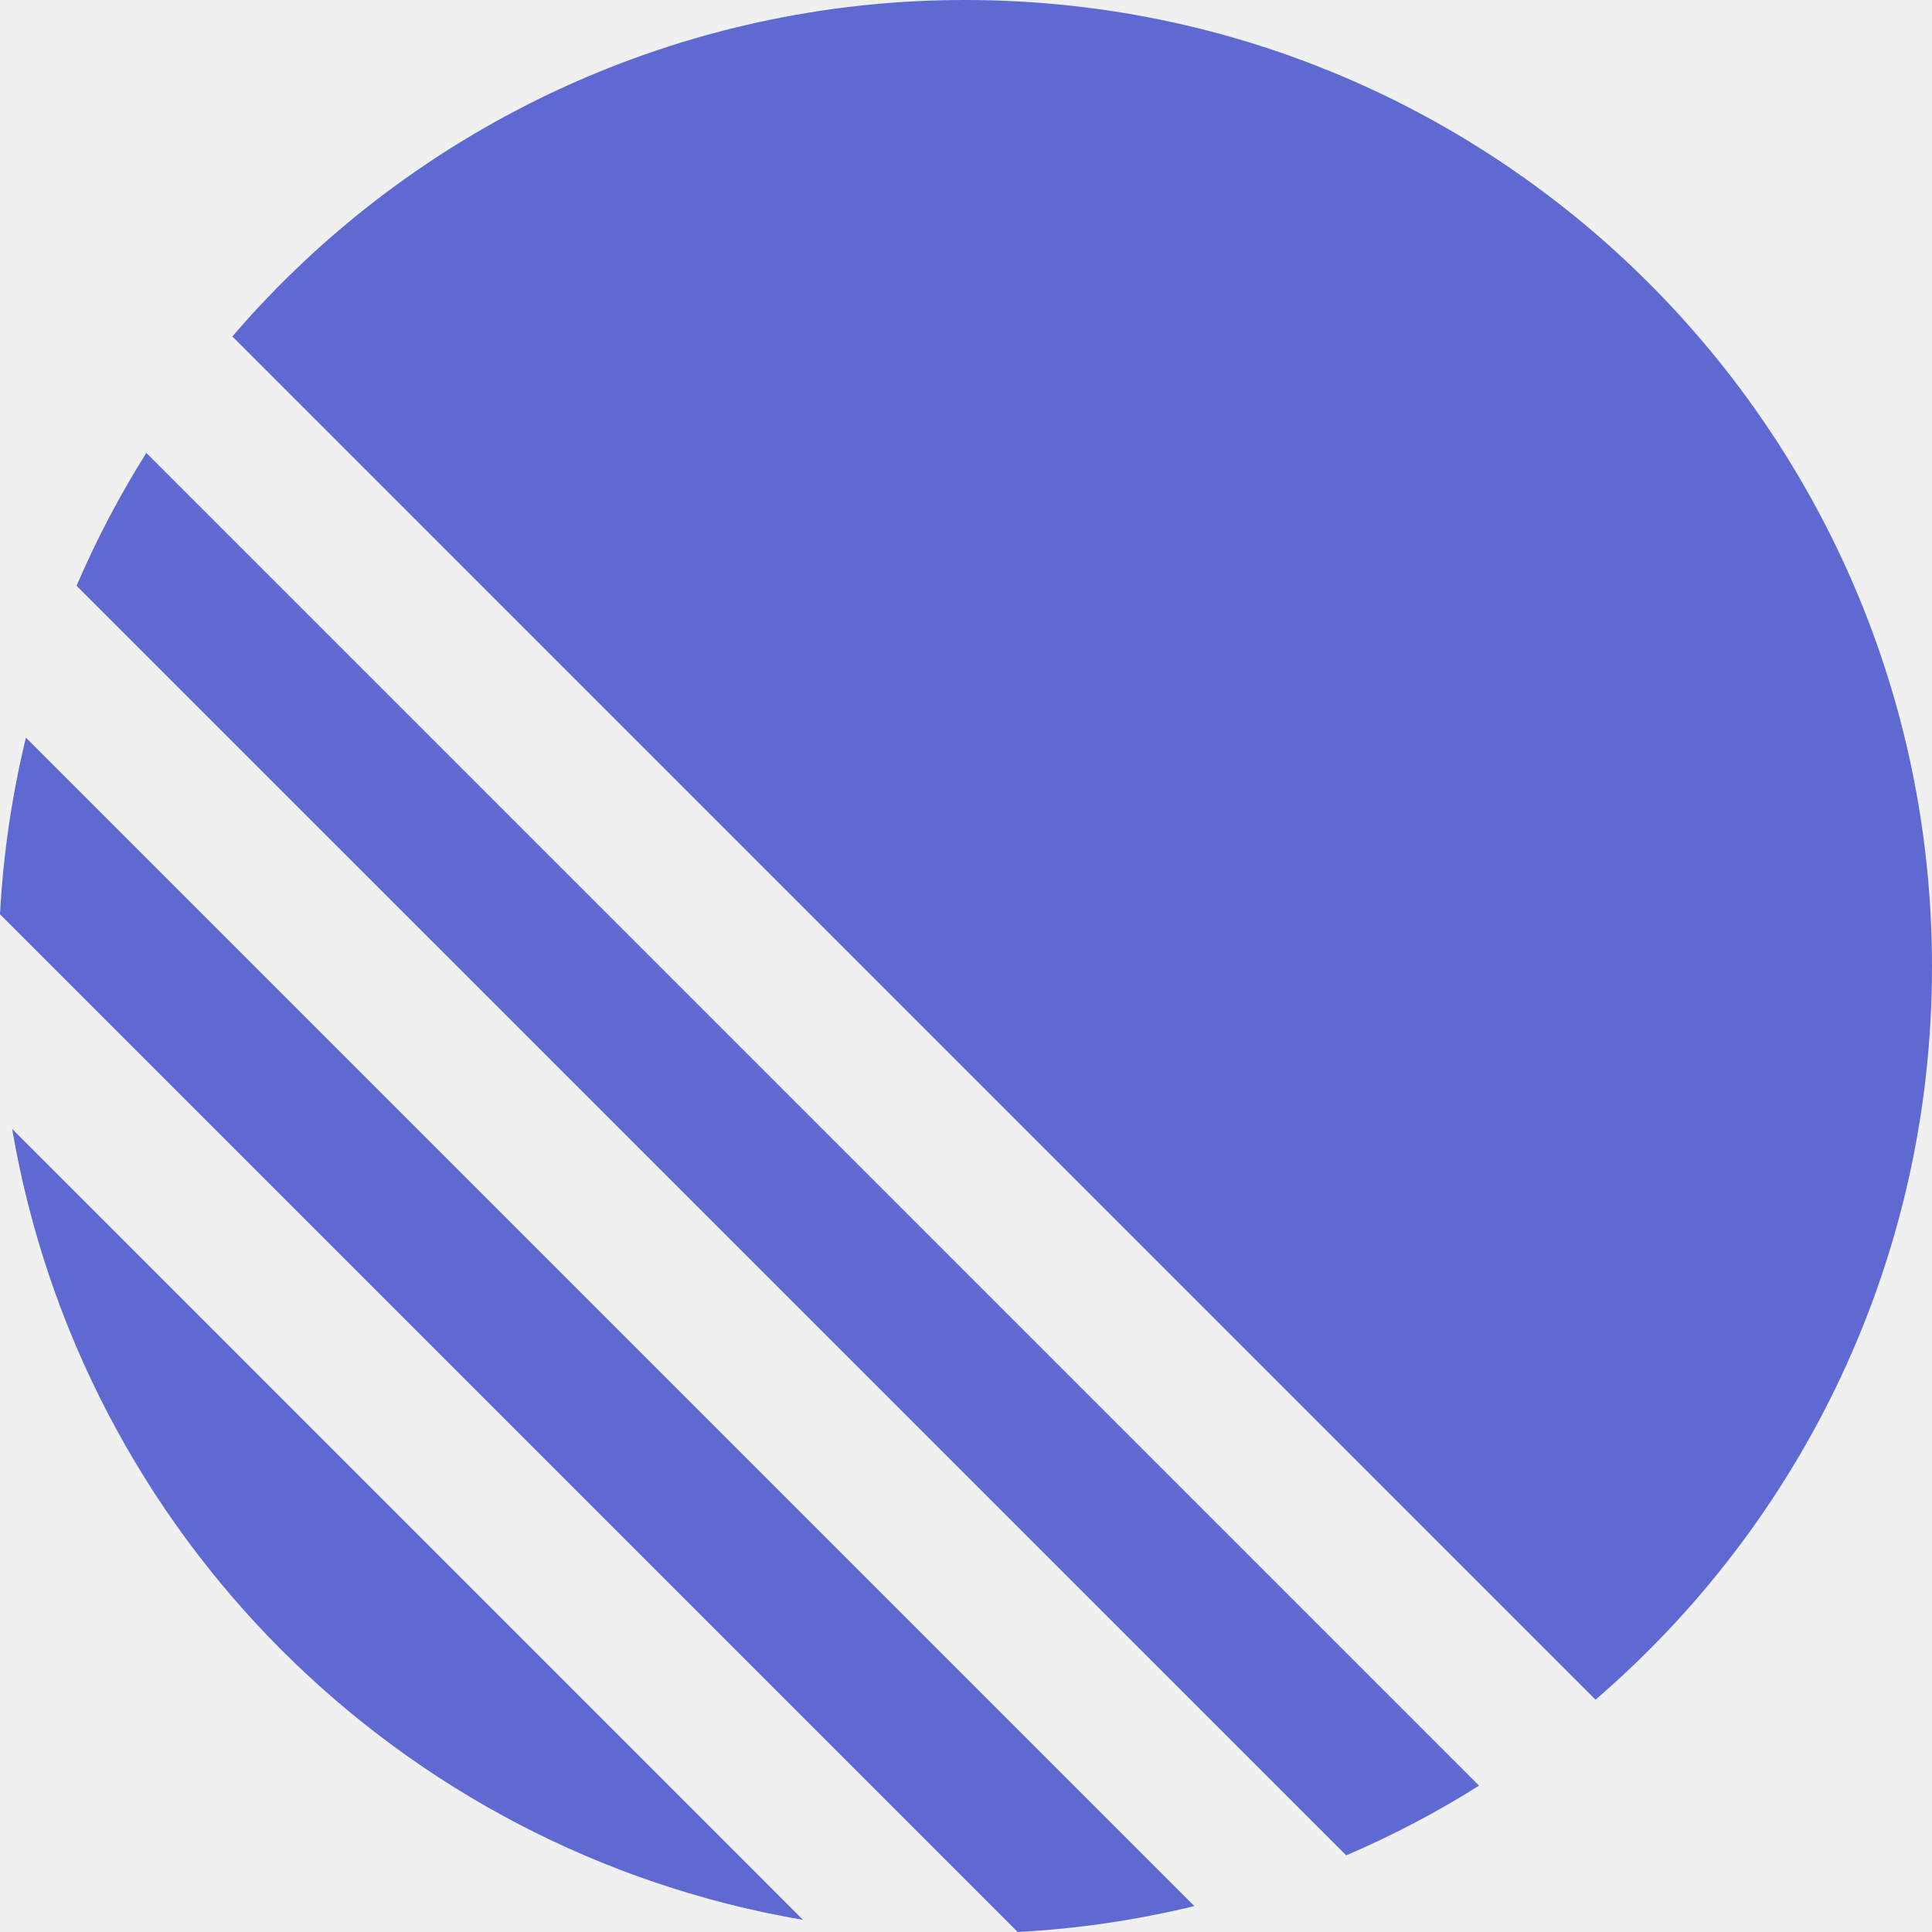
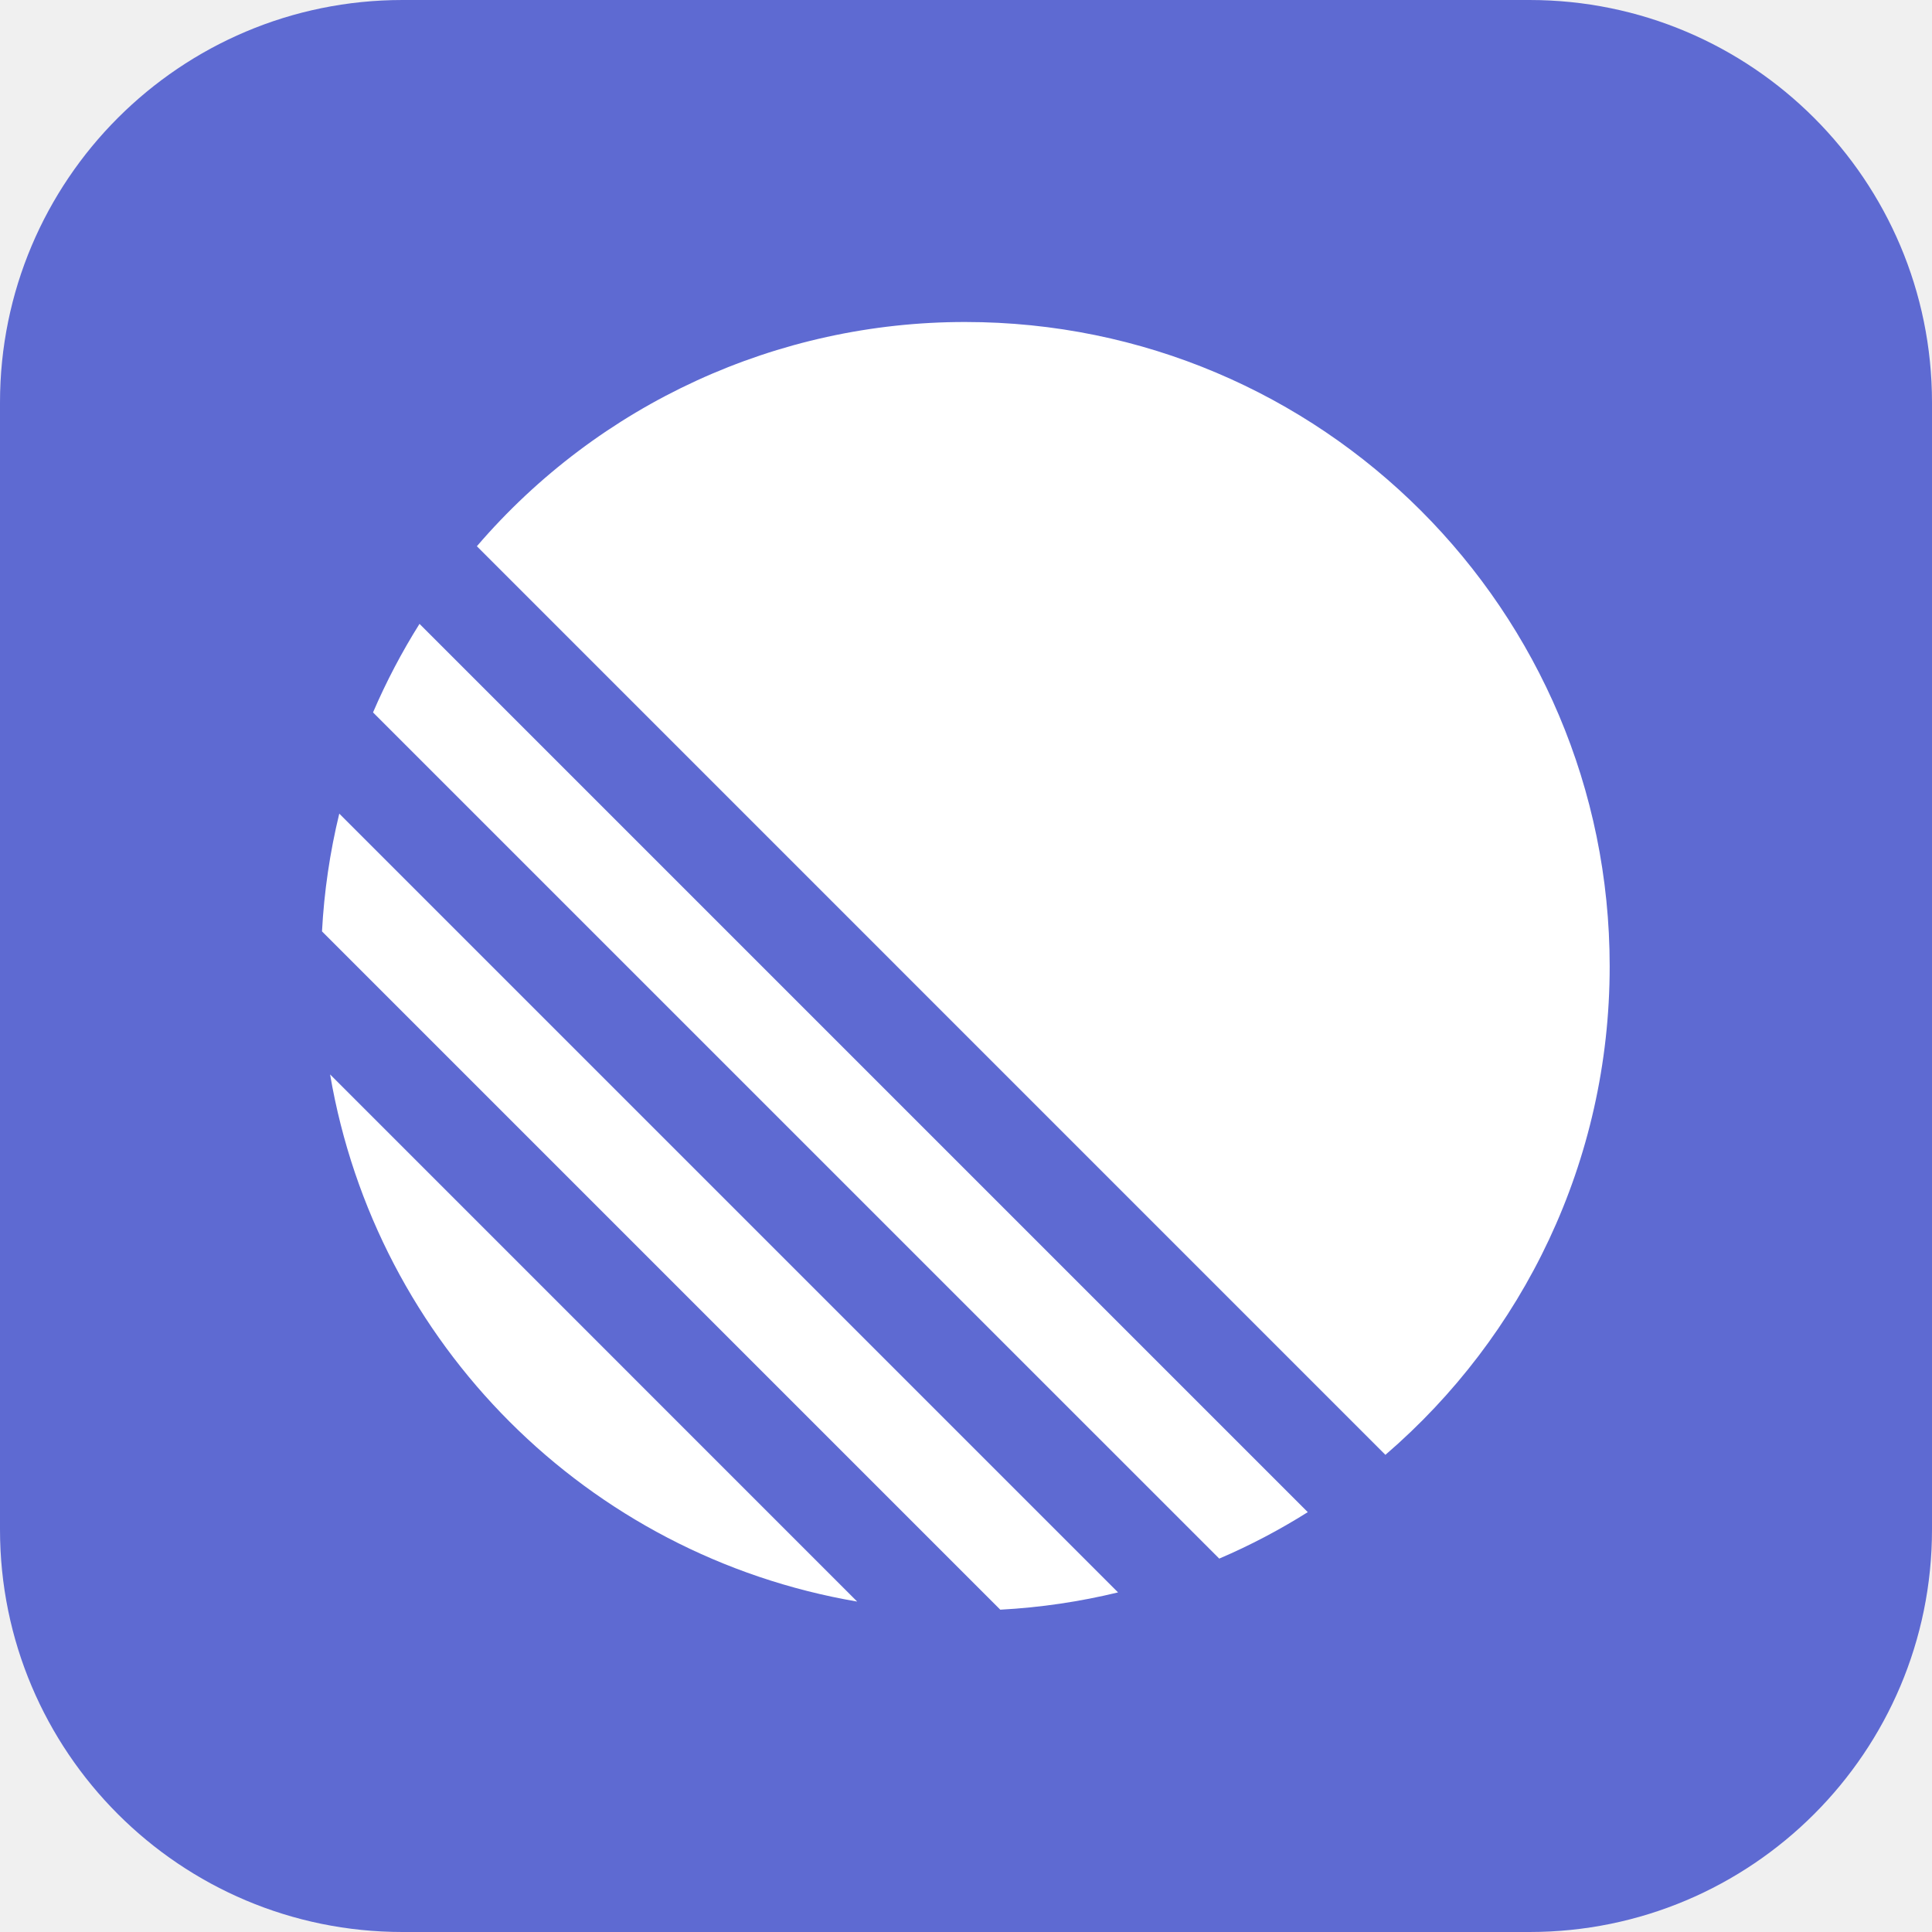
- <svg xmlns="http://www.w3.org/2000/svg" fill="#5E6AD2" role="img" viewBox="0 0 24 24">
-   <path d="M2.886 4.18A11.982 11.982 0 0 1 11.99 0C18.624 0 24 5.376 24 12.009c0 3.64-1.62 6.903-4.18 9.105L2.887 4.18ZM1.817 5.626l16.556 16.556c-.524.33-1.075.62-1.65.866L.951 7.277c.247-.575.537-1.126.866-1.65ZM.322 9.163l14.515 14.515c-.71.172-1.443.282-2.195.322L0 11.358a12 12 0 0 1 .322-2.195Zm-.17 4.862 9.823 9.824a12.02 12.02 0 0 1-9.824-9.824Z" />
+ <svg xmlns="http://www.w3.org/2000/svg" viewBox="0 0 48 48">
+   <rect width="48" height="48" rx="10" fill="#5E6AD2" />
+   <path d="M2.886 4.18A11.982 11.982 0 0 1 11.99 0C18.624 0 24 5.376 24 12.009c0 3.64-1.62 6.903-4.18 9.105L2.887 4.18ZM1.817 5.626l16.556 16.556c-.524.33-1.075.62-1.65.866L.951 7.277c.247-.575.537-1.126.866-1.65ZM.322 9.163l14.515 14.515c-.71.172-1.443.282-2.195.322L0 11.358a12 12 0 0 1 .322-2.195Zm-.17 4.862 9.823 9.824a12.02 12.02 0 0 1-9.824-9.824Z" fill="white" transform="translate(8,8) scale(1.333)" />
</svg>
